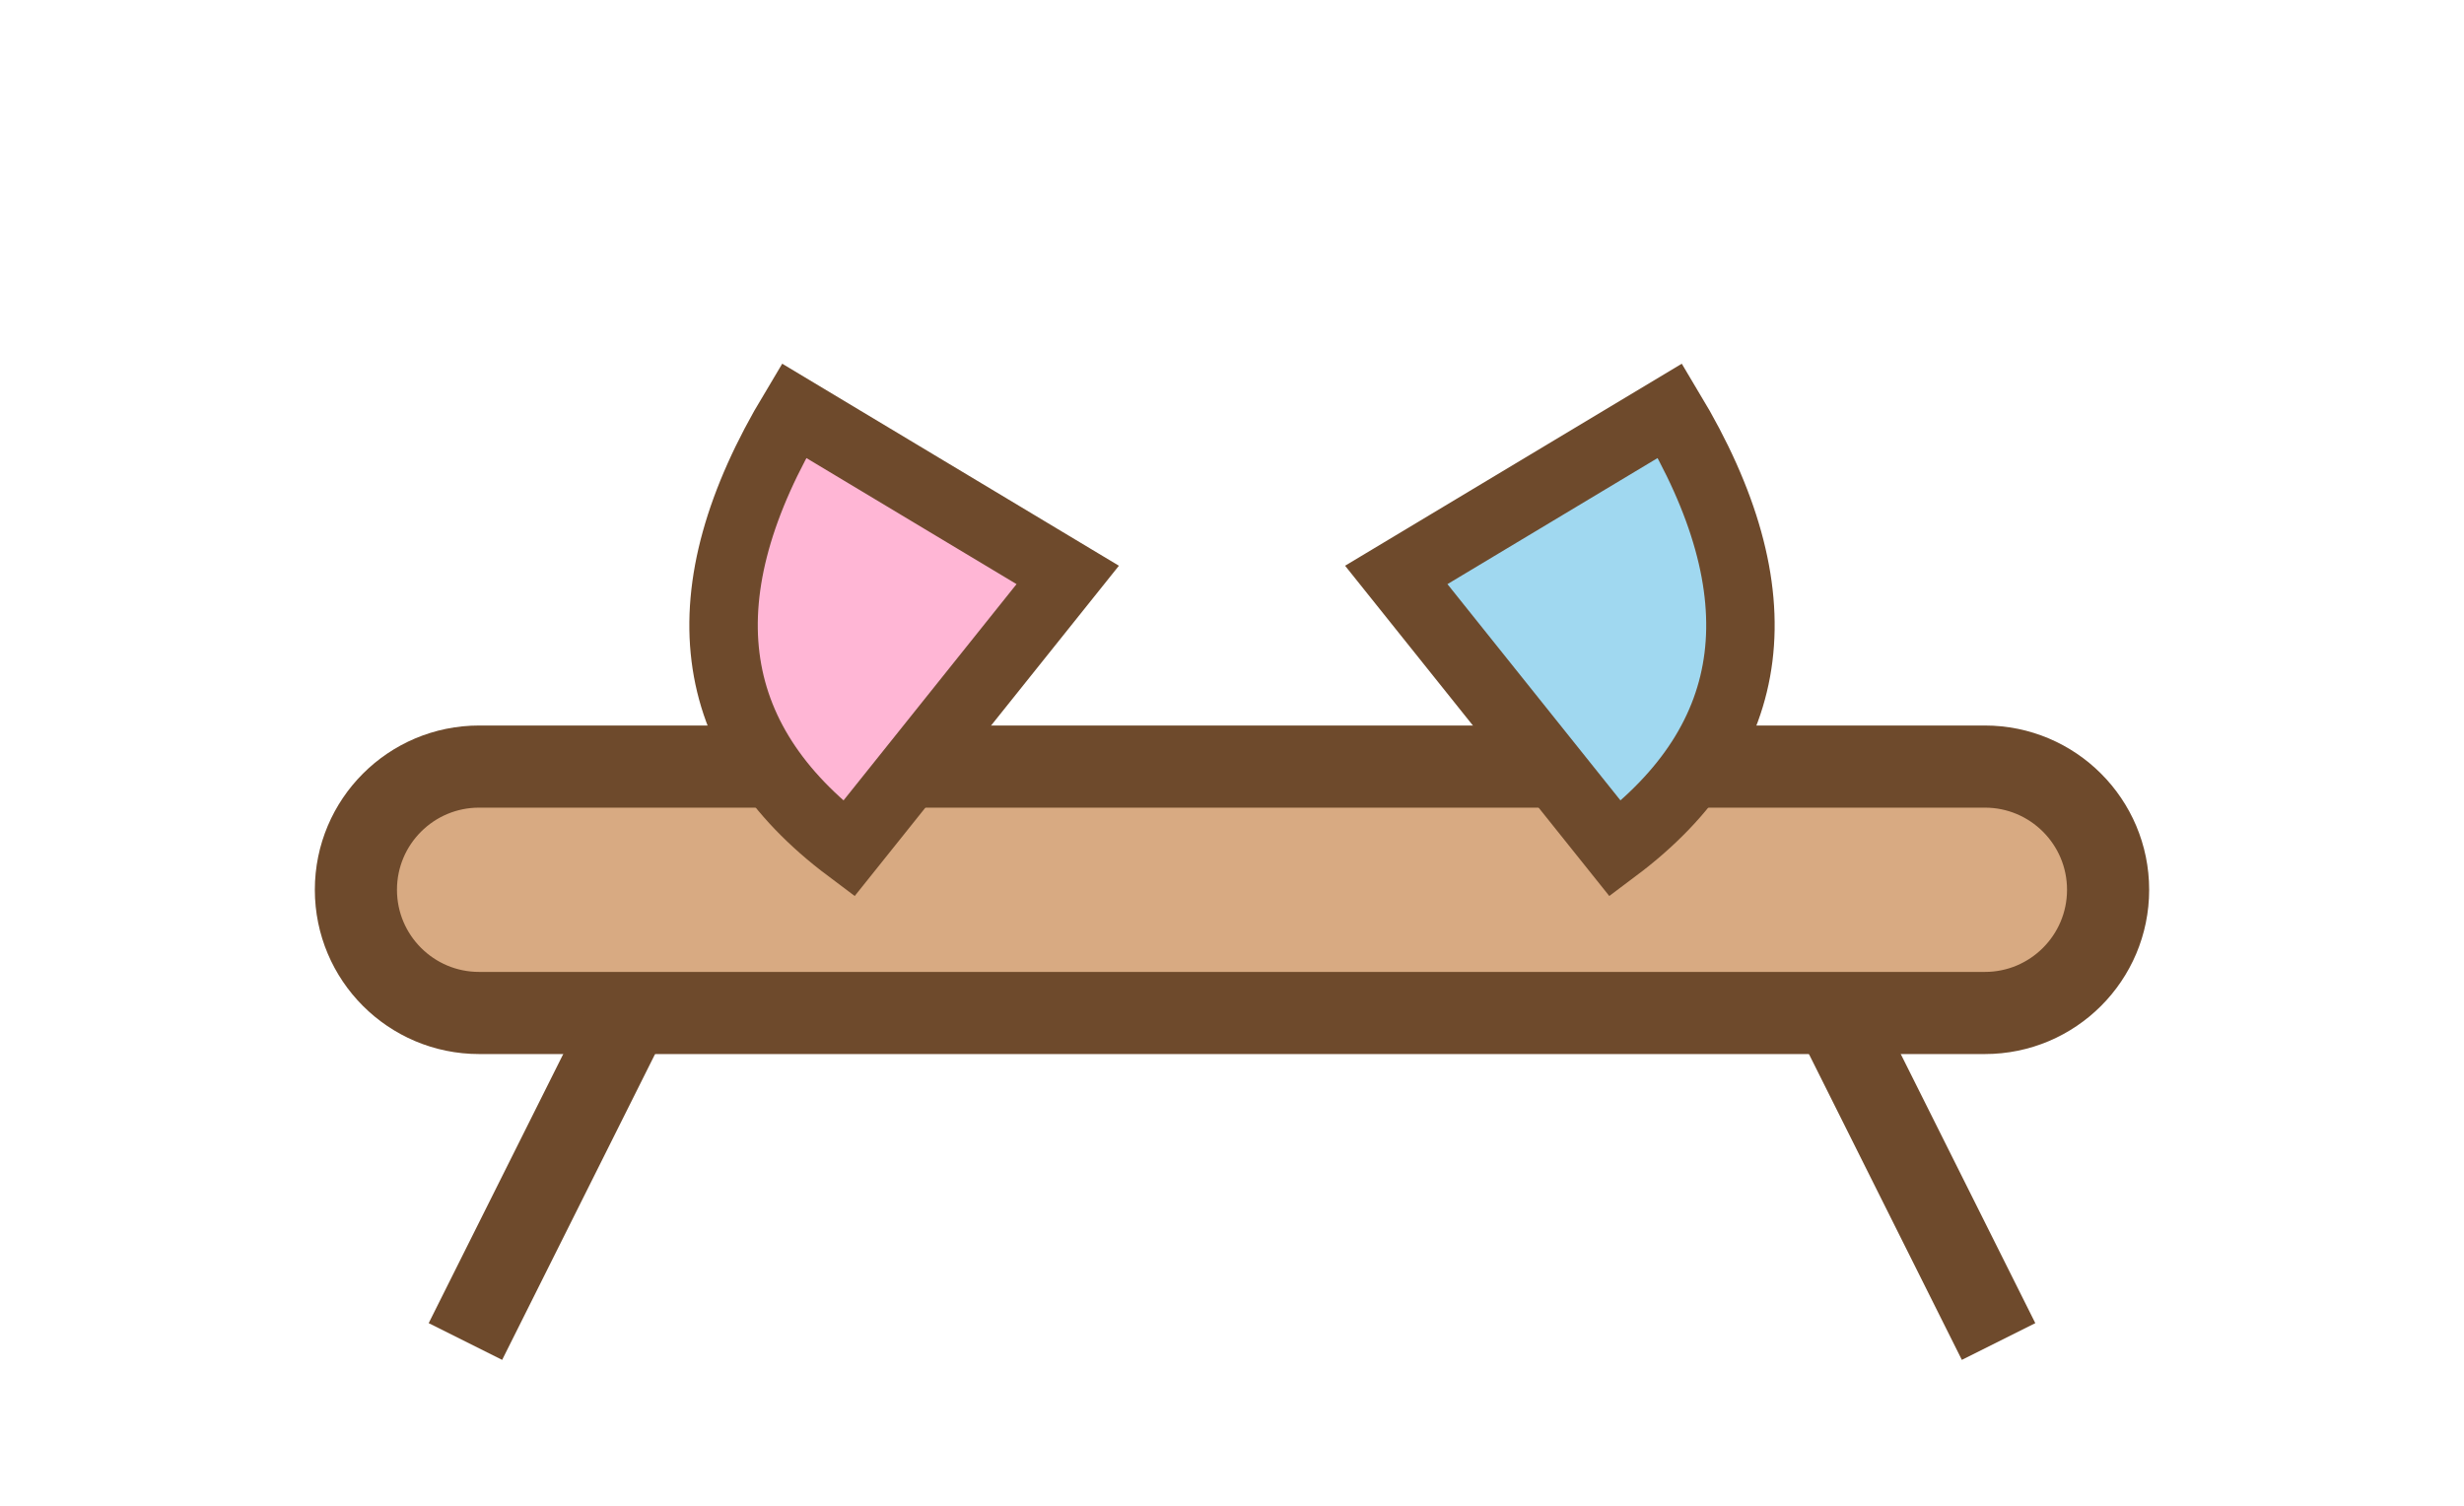
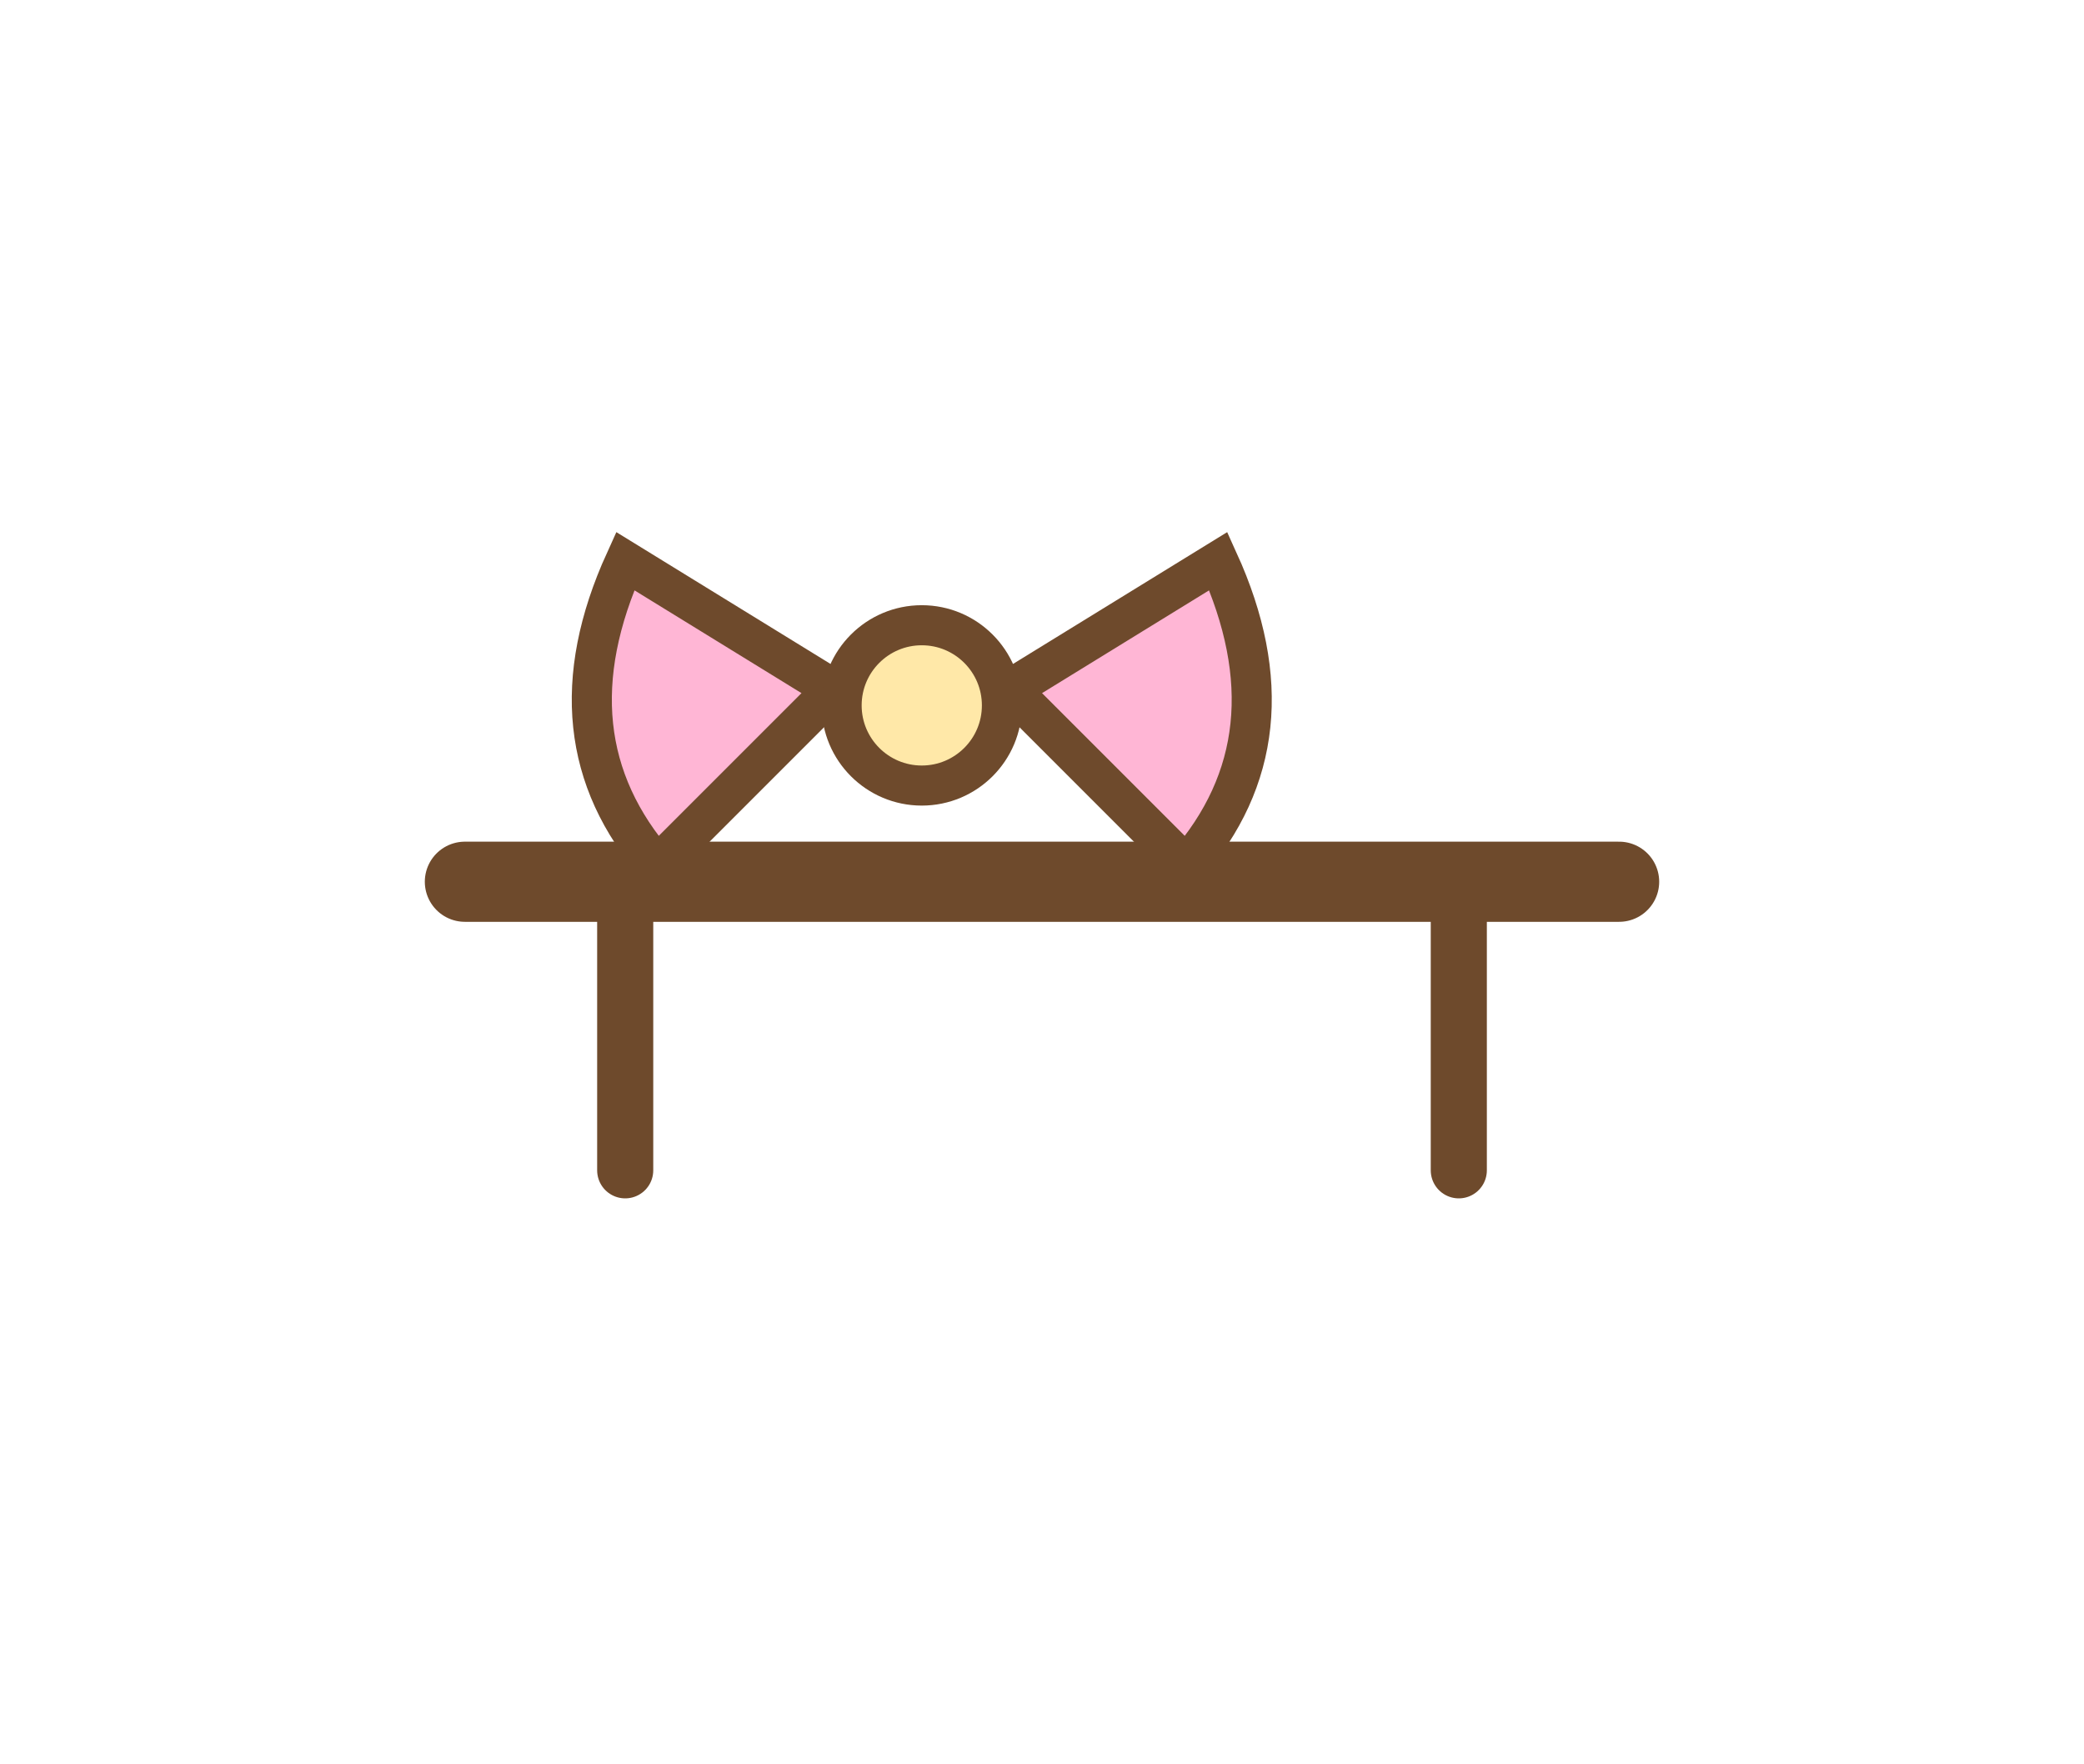
- <svg xmlns="http://www.w3.org/2000/svg" width="180" height="110" viewBox="0 0 180 110">
-   <rect x="26" y="56" width="128" height="18" rx="9" fill="#D8AA82" stroke="#6E4A2C" stroke-width="6" />
-   <path d="M46 74 L34 98 M134 74 L146 98" stroke="#6E4A2C" stroke-width="6" />
-   <path d="M78 42 L58 30 Q46 50 62 62 Z" fill="#FFB6D5" stroke="#6E4A2C" stroke-width="5" />
-   <path d="M102 42 L122 30 Q134 50 118 62 Z" fill="#A0D8F0" stroke="#6E4A2C" stroke-width="5" />
+ <svg xmlns="http://www.w3.org/2000/svg" width="260" height="220" viewBox="0 0 260 220">
+   <defs>
+     <linearGradient id="pink" x1="0" y1="0" x2="0" y2="1">
+       <stop offset="0" stop-color="#FFDCE8" />
+       <stop offset="1" stop-color="#F5A2BF" />
+     </linearGradient>
+     <linearGradient id="mint" x1="0" y1="0" x2="0" y2="1">
+       <stop offset="0" stop-color="#DFF9E5" />
+       <stop offset="1" stop-color="#94D6AA" />
+     </linearGradient>
+     <linearGradient id="blue" x1="0" y1="0" x2="0" y2="1">
+       <stop offset="0" stop-color="#CFEFFF" />
+       <stop offset="1" stop-color="#82C5E8" />
+     </linearGradient>
+     <linearGradient id="wood" x1="0" y1="0" x2="0" y2="1">
+       <stop offset="0" stop-color="#D9A46A" />
+       <stop offset="1" stop-color="#A96F3F" />
+     </linearGradient>
+     <linearGradient id="cream" x1="0" y1="0" x2="0" y2="1">
+       <stop offset="0" stop-color="#FFF8E8" />
+       <stop offset="1" stop-color="#F3D7B3" />
+     </linearGradient>
+     <linearGradient id="yellow" x1="0" y1="0" x2="0" y2="1">
+       <stop offset="0" stop-color="#FFF3AA" />
+       <stop offset="1" stop-color="#F2C55E" />
+     </linearGradient>
+     <linearGradient id="lilac" x1="0" y1="0" x2="0" y2="1">
+       <stop offset="0" stop-color="#E8D6FF" />
+       <stop offset="1" stop-color="#B89BE8" />
+     </linearGradient>
+   </defs>
+   <path d="M58 110 h144" stroke="#6E4A2C" stroke-width="10" stroke-linecap="round" />
+   <path d="M78 110 v36 M182 110 v36" stroke="#6E4A2C" stroke-width="7" stroke-linecap="round" />
+   <path d="M104 86 L78 70 Q68 92 82 108 Z" fill="#FFB6D5" stroke="#6E4A2C" stroke-width="5" />
+   <path d="M126 86 L152 70 Q162 92 148 108 Z" fill="#FFB6D5" stroke="#6E4A2C" stroke-width="5" />
+   <circle cx="115" cy="88" r="10" fill="#FFE8A8" stroke="#6E4A2C" stroke-width="5" />
</svg>
